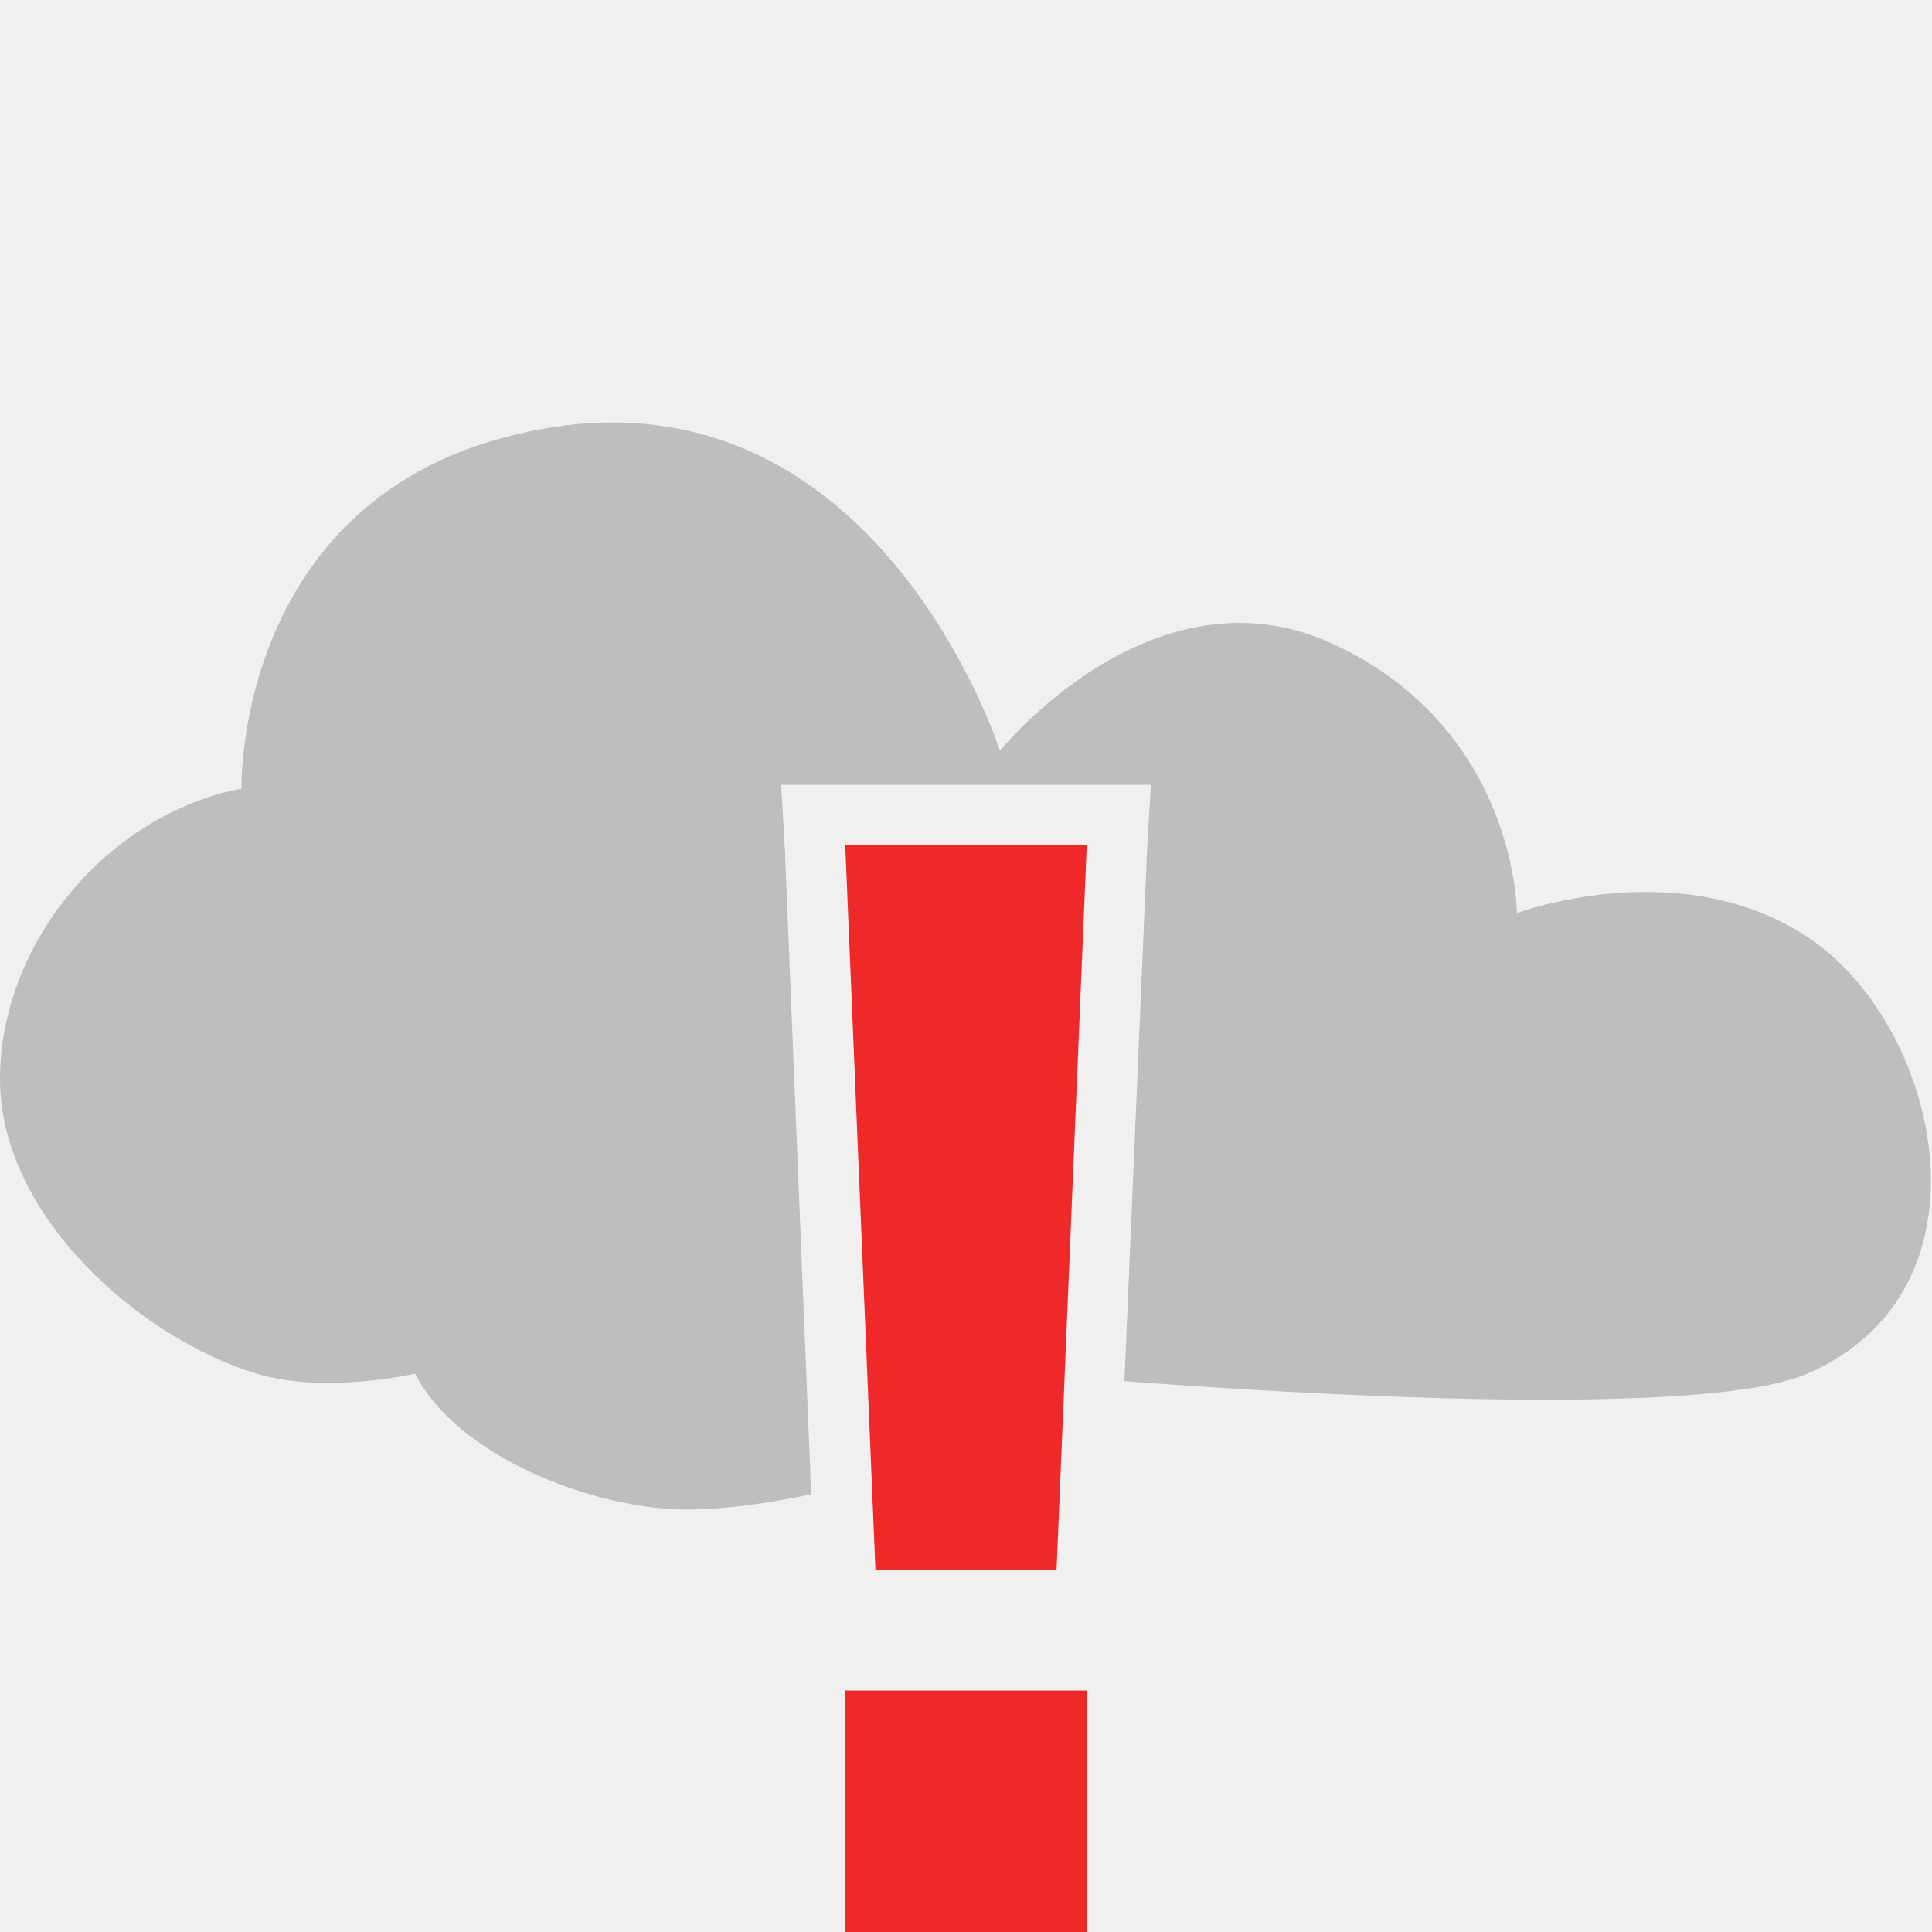
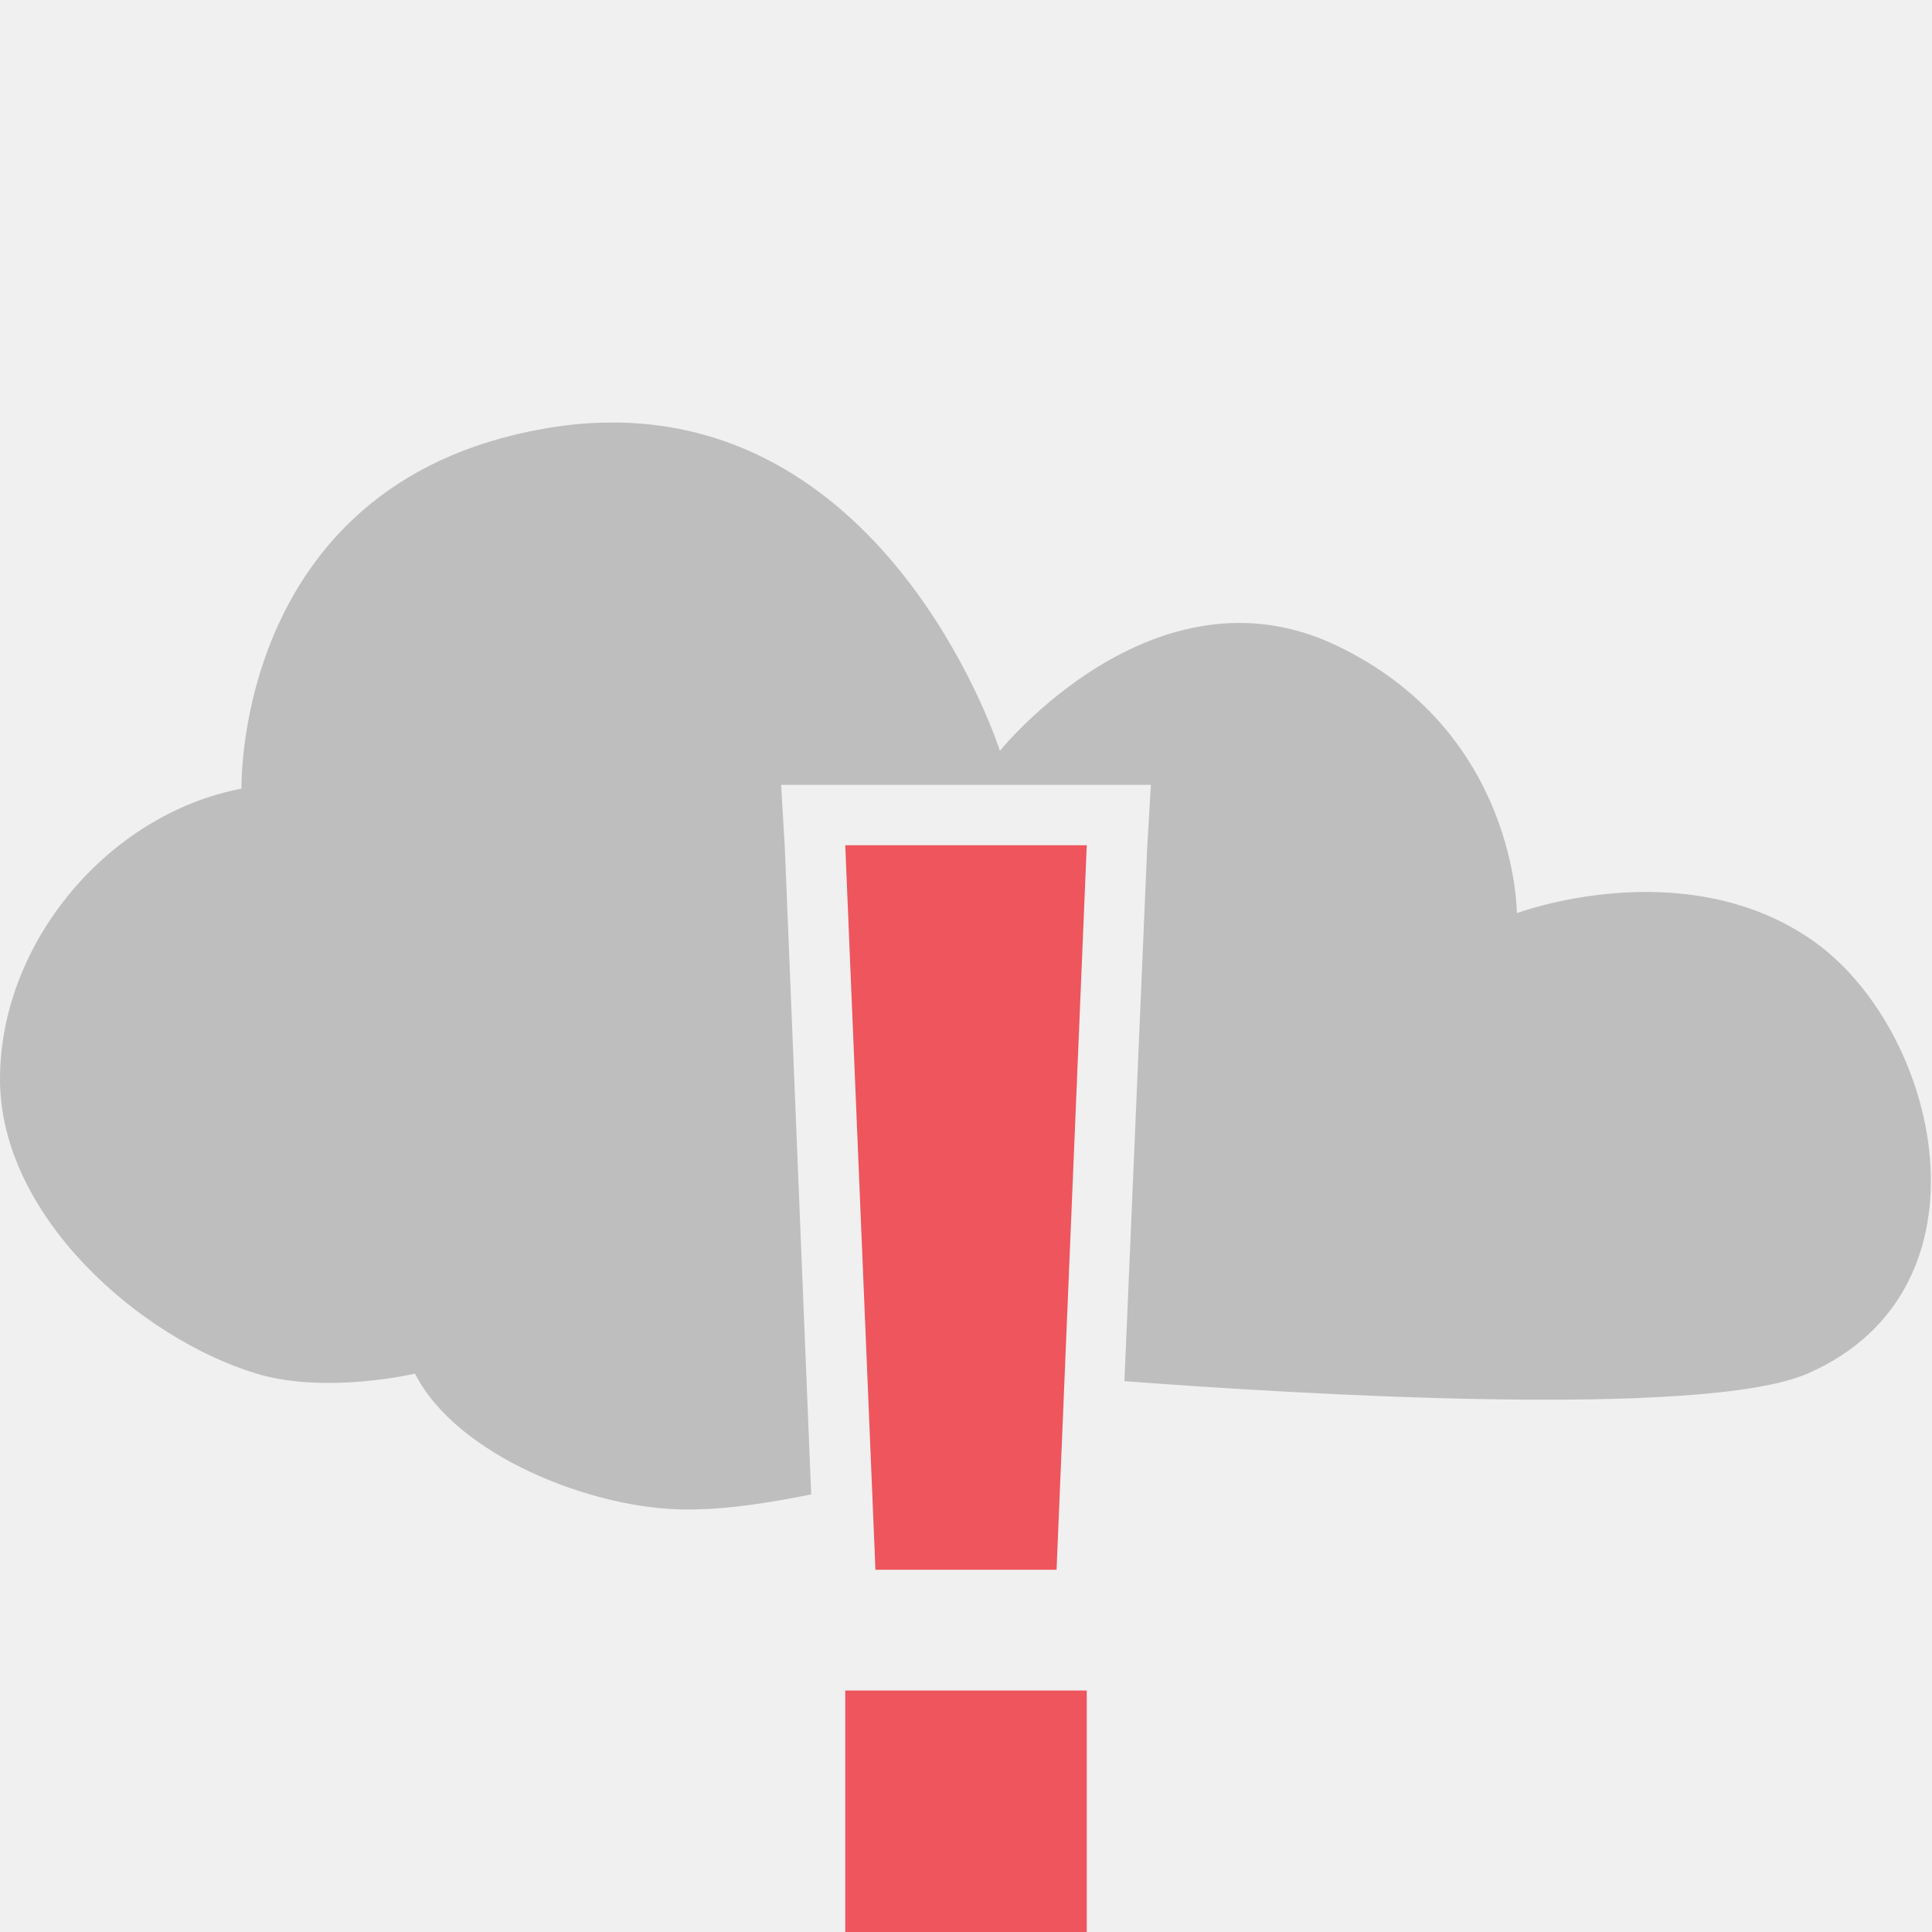
- <svg xmlns="http://www.w3.org/2000/svg" width="16" viewBox="0 0 16 16" height="16" style="enable-background:new">
-   <defs>
-     <clipPath>
-       <rect width="477.143" x="-830" y="1580.934" height="208.571" style="fill:#ff0" />
+ <svg xmlns="http://www.w3.org/2000/svg" width="16" viewBox="0 0 16 16" height="16" style="enable-background:new" id="svg2" version="1.1">
+   <defs id="defs4">
+     <clipPath id="clipPath6">
+       <rect width="477.143" x="-830" y="1580.934" height="208.571" style="fill:#ff0" id="rect8" />
    </clipPath>
-     <clipPath clipPathUnits="userSpaceOnUse">
-       <rect width="357.384" x="218.9" y="758.675" height="318.397" style="fill:#fff" transform="rotate(.22918)" />
+     <clipPath clipPathUnits="userSpaceOnUse" id="clipPath10">
+       <rect width="357.384" x="218.9" y="758.675" height="318.397" style="fill:#fff" transform="rotate(.22918)" id="rect12" />
    </clipPath>
-     <clipPath>
-       <rect width="477.143" x="-830" y="1580.934" height="208.571" style="fill:#ff0" />
+     <clipPath id="clipPath14">
+       <rect width="477.143" x="-830" y="1580.934" height="208.571" style="fill:#ff0" id="rect16" />
    </clipPath>
-     <clipPath clipPathUnits="userSpaceOnUse">
-       <rect width="506.461" x="8.208" y=".064" height="37.48" style="fill:#162d50" transform="rotate(20.37582)" />
+     <clipPath clipPathUnits="userSpaceOnUse" id="clipPath18">
+       <rect width="506.461" x="8.208" y=".064" height="37.48" style="fill:#162d50" transform="rotate(20.37582)" id="rect20" />
    </clipPath>
-     <clipPath>
-       <rect width="477.143" x="-830" y="1580.934" height="208.571" style="fill:#ff0" />
+     <clipPath id="clipPath22">
+       <rect width="477.143" x="-830" y="1580.934" height="208.571" style="fill:#ff0" id="rect24" />
    </clipPath>
-     <clipPath>
-       <rect width="477.143" x="-830" y="1580.934" height="208.571" style="fill:#ff0" />
+     <clipPath id="clipPath26">
+       <rect width="477.143" x="-830" y="1580.934" height="208.571" style="fill:#ff0" id="rect28" />
    </clipPath>
-     <clipPath clipPathUnits="userSpaceOnUse">
-       <rect width="357.865" x="294.934" y="780.645" height="240.871" style="fill:#f00" transform="matrix(.99975 -.02255 .02255 .99975 0 0)" />
+     <clipPath clipPathUnits="userSpaceOnUse" id="clipPath30">
+       <rect width="357.865" x="294.934" y="780.645" height="240.871" style="fill:#f00" transform="matrix(.99975 -.02255 .02255 .99975 0 0)" id="rect32" />
    </clipPath>
-     <clipPath clipPathUnits="userSpaceOnUse">
-       <rect width="357.384" x="218.9" y="758.675" height="318.397" style="fill:#fff" transform="rotate(.22918)" />
+     <clipPath clipPathUnits="userSpaceOnUse" id="clipPath34">
+       <rect width="357.384" x="218.9" y="758.675" height="318.397" style="fill:#fff" transform="rotate(.22918)" id="rect36" />
    </clipPath>
-     <clipPath clipPathUnits="userSpaceOnUse">
-       <rect width="350.457" x="221.386" y="804.242" height="235.885" transform="rotate(.6171)" />
+     <clipPath clipPathUnits="userSpaceOnUse" id="clipPath38">
+       <rect width="350.457" x="221.386" y="804.242" height="235.885" transform="rotate(.6171)" id="rect40" />
    </clipPath>
-     <clipPath>
-       <rect width="477.143" x="-830" y="1580.934" height="208.571" style="fill:#ff0" />
+     <clipPath id="clipPath42">
+       <rect width="477.143" x="-830" y="1580.934" height="208.571" style="fill:#ff0" id="rect44" />
    </clipPath>
-     <clipPath clipPathUnits="userSpaceOnUse">
-       <rect width="506.461" x="8.208" y=".064" height="37.48" style="fill:#162d50" transform="rotate(20.37582)" />
+     <clipPath clipPathUnits="userSpaceOnUse" id="clipPath46">
+       <rect width="506.461" x="8.208" y=".064" height="37.48" style="fill:#162d50" transform="rotate(20.37582)" id="rect48" />
    </clipPath>
-     <clipPath>
-       <rect width="477.143" x="-830" y="1580.934" height="208.571" style="fill:#ff0" />
+     <clipPath id="clipPath50">
+       <rect width="477.143" x="-830" y="1580.934" height="208.571" style="fill:#ff0" id="rect52" />
    </clipPath>
-     <clipPath clipPathUnits="userSpaceOnUse">
-       <rect width="79.477" x="276.365" y="977.09" height="30.006" style="fill:#e20a17" />
+     <clipPath clipPathUnits="userSpaceOnUse" id="clipPath54">
+       <rect width="79.477" x="276.365" y="977.09" height="30.006" style="fill:#e20a17" id="rect56" />
    </clipPath>
-     <clipPath clipPathUnits="userSpaceOnUse">
-       <rect width="287.432" x="257.321" y="793.52" height="279.027" style="fill:#fff" transform="rotate(.16206)" />
+     <clipPath clipPathUnits="userSpaceOnUse" id="clipPath58">
+       <rect width="287.432" x="257.321" y="793.52" height="279.027" style="fill:#fff" transform="rotate(.16206)" id="rect60" />
    </clipPath>
-     <clipPath clipPathUnits="userSpaceOnUse">
-       <rect width="301.429" x="0" y=".06" height="195" style="fill:#fff" />
+     <clipPath clipPathUnits="userSpaceOnUse" id="clipPath62">
+       <rect width="301.429" x="0" y=".06" height="195" style="fill:#fff" id="rect64" />
    </clipPath>
-     <clipPath clipPathUnits="userSpaceOnUse">
-       <rect width="301.429" x="0" y="857.541" height="195" style="fill:#fff" />
+     <clipPath clipPathUnits="userSpaceOnUse" id="clipPath66">
+       <rect width="301.429" x="0" y="857.541" height="195" style="fill:#fff" id="rect68" />
    </clipPath>
-     <clipPath clipPathUnits="userSpaceOnUse">
-       <path style="fill:#4a0;clip-path:url(#clipPath11535)" d="m 699.286,672.932 a 40.714,40.714 0 1 1 -81.429,0 40.714,40.714 0 1 1 81.429,0 z" />
+     <clipPath clipPathUnits="userSpaceOnUse" id="clipPath70">
+       <path style="fill:#4a0;clip-path:url(#clipPath11535)" d="m 699.286,672.932 a 40.714,40.714 0 1 1 -81.429,0 40.714,40.714 0 1 1 81.429,0 z" id="path72" clip-path="url(#clipPath11535)" />
    </clipPath>
-     <clipPath clipPathUnits="userSpaceOnUse">
-       <rect width="301.429" x="0" y="857.541" height="195" style="fill:#fff" />
+     <clipPath clipPathUnits="userSpaceOnUse" id="clipPath74">
+       <rect width="301.429" x="0" y="857.541" height="195" style="fill:#fff" id="rect76" />
    </clipPath>
    <clipPath id="clipPath11535" clipPathUnits="userSpaceOnUse">
-       <path style="fill:#4a0" d="m 699.286,672.932 a 40.714,40.714 0 1 1 -81.429,0 40.714,40.714 0 1 1 81.429,0 z" />
+       <path style="fill:#4a0" d="m 699.286,672.932 a 40.714,40.714 0 1 1 -81.429,0 40.714,40.714 0 1 1 81.429,0 z" id="path79" />
    </clipPath>
-     <clipPath clipPathUnits="userSpaceOnUse">
-       <rect width="301.429" x="0" y="857.541" height="195" style="fill:#fff" />
+     <clipPath clipPathUnits="userSpaceOnUse" id="clipPath81">
+       <rect width="301.429" x="0" y="857.541" height="195" style="fill:#fff" id="rect83" />
    </clipPath>
-     <clipPath clipPathUnits="userSpaceOnUse">
-       <path style="fill:#4a0" d="m 699.286,672.932 a 40.714,40.714 0 1 1 -81.429,0 40.714,40.714 0 1 1 81.429,0 z" transform="matrix(4.3233 0 0 4.3233 -2450.68 -2667.55)" />
+     <clipPath clipPathUnits="userSpaceOnUse" id="clipPath85">
+       <path style="fill:#4a0" d="m 699.286,672.932 a 40.714,40.714 0 1 1 -81.429,0 40.714,40.714 0 1 1 81.429,0 z" transform="matrix(4.3233 0 0 4.3233 -2450.68 -2667.55)" id="path87" />
    </clipPath>
-     <clipPath clipPathUnits="userSpaceOnUse">
-       <rect width="63.987" x="448.118" y="815.74" height="41.394" style="fill:#fff" transform="rotate(27.44968)" />
+     <clipPath clipPathUnits="userSpaceOnUse" id="clipPath89">
+       <rect width="63.987" x="448.118" y="815.74" height="41.394" style="fill:#fff" transform="rotate(27.44968)" id="rect91" />
    </clipPath>
-     <clipPath clipPathUnits="userSpaceOnUse">
-       <path style="fill:#4a0;clip-path:url(#clipPath11535)" d="m 699.286,672.932 a 40.714,40.714 0 1 1 -81.429,0 40.714,40.714 0 1 1 81.429,0 z" transform="matrix(4.3233 0 0 4.3233 -2450.68 -2667.55)" />
+     <clipPath clipPathUnits="userSpaceOnUse" id="clipPath93">
+       <path style="fill:#4a0;clip-path:url(#clipPath11535)" d="m 699.286,672.932 a 40.714,40.714 0 1 1 -81.429,0 40.714,40.714 0 1 1 81.429,0 z" transform="matrix(4.3233 0 0 4.3233 -2450.68 -2667.55)" id="path95" clip-path="url(#clipPath11535)" />
    </clipPath>
-     <clipPath clipPathUnits="userSpaceOnUse">
-       <path style="fill:#4a0;clip-path:url(#clipPath11535)" d="m 699.286,672.932 a 40.714,40.714 0 1 1 -81.429,0 40.714,40.714 0 1 1 81.429,0 z" transform="matrix(4.3233 0 0 4.3233 -2450.68 -2667.55)" />
+     <clipPath clipPathUnits="userSpaceOnUse" id="clipPath97">
+       <path style="fill:#4a0;clip-path:url(#clipPath11535)" d="m 699.286,672.932 a 40.714,40.714 0 1 1 -81.429,0 40.714,40.714 0 1 1 81.429,0 z" transform="matrix(4.3233 0 0 4.3233 -2450.68 -2667.55)" id="path99" clip-path="url(#clipPath11535)" />
    </clipPath>
  </defs>
-   <path style="fill:#ef2929;color:#bebebe" d="M 7,7 7.25,13 l 1.5,0 0.25,-6 -2,0 z m 0,7 0,2 2,0 0,-2 -2,0 z" />
-   <path style="fill:#bebebe" d="M 5.094,3.5 C 4.939,3.498 4.794,3.507 4.625,3.531 1.933,3.921 2,6.531 2,6.531 0.897,6.742 0,7.806 0,8.938 c 0,1.132 1.16,2.146 2.125,2.438 0.574,0.173 1.312,0 1.312,0 0.341,0.676 1.466,1.125 2.25,1.125 0.354,0 0.694,-0.058 1.031,-0.125 L 6.5,7.031 6.469,6.5 7,6.5 9,6.5 9.531,6.5 9.5,7.031 9.312,11.438 c 1.436,0.109 4.792,0.312 5.656,-0.062 C 16.568,10.681 16.064,8.514 15,7.781 13.936,7.048 12.562,7.562 12.562,7.562 c 0,0 0.005,-1.506 -1.5,-2.219 -1.505,-0.713 -2.781,0.875 -2.781,0.875 0,0 -0.86,-2.703 -3.188,-2.719 z" />
+   <path style="color:#bebebe;fill:#ef555c;fill-opacity:1" d="M 7,7 7.25,13 l 1.5,0 0.25,-6 -2,0 z m 0,7 0,2 2,0 0,-2 -2,0 z" id="path101" class="error" />
+   <path style="fill:#bebebe" d="M 5.094,3.5 C 4.939,3.498 4.794,3.507 4.625,3.531 1.933,3.921 2,6.531 2,6.531 0.897,6.742 0,7.806 0,8.938 c 0,1.132 1.16,2.146 2.125,2.438 0.574,0.173 1.312,0 1.312,0 0.341,0.676 1.466,1.125 2.25,1.125 0.354,0 0.694,-0.058 1.031,-0.125 L 6.5,7.031 6.469,6.5 7,6.5 9,6.5 9.531,6.5 9.5,7.031 9.312,11.438 c 1.436,0.109 4.792,0.312 5.656,-0.062 C 16.568,10.681 16.064,8.514 15,7.781 13.936,7.048 12.562,7.562 12.562,7.562 c 0,0 0.005,-1.506 -1.5,-2.219 -1.505,-0.713 -2.781,0.875 -2.781,0.875 0,0 -0.86,-2.703 -3.188,-2.719 z" id="path103" />
</svg>
